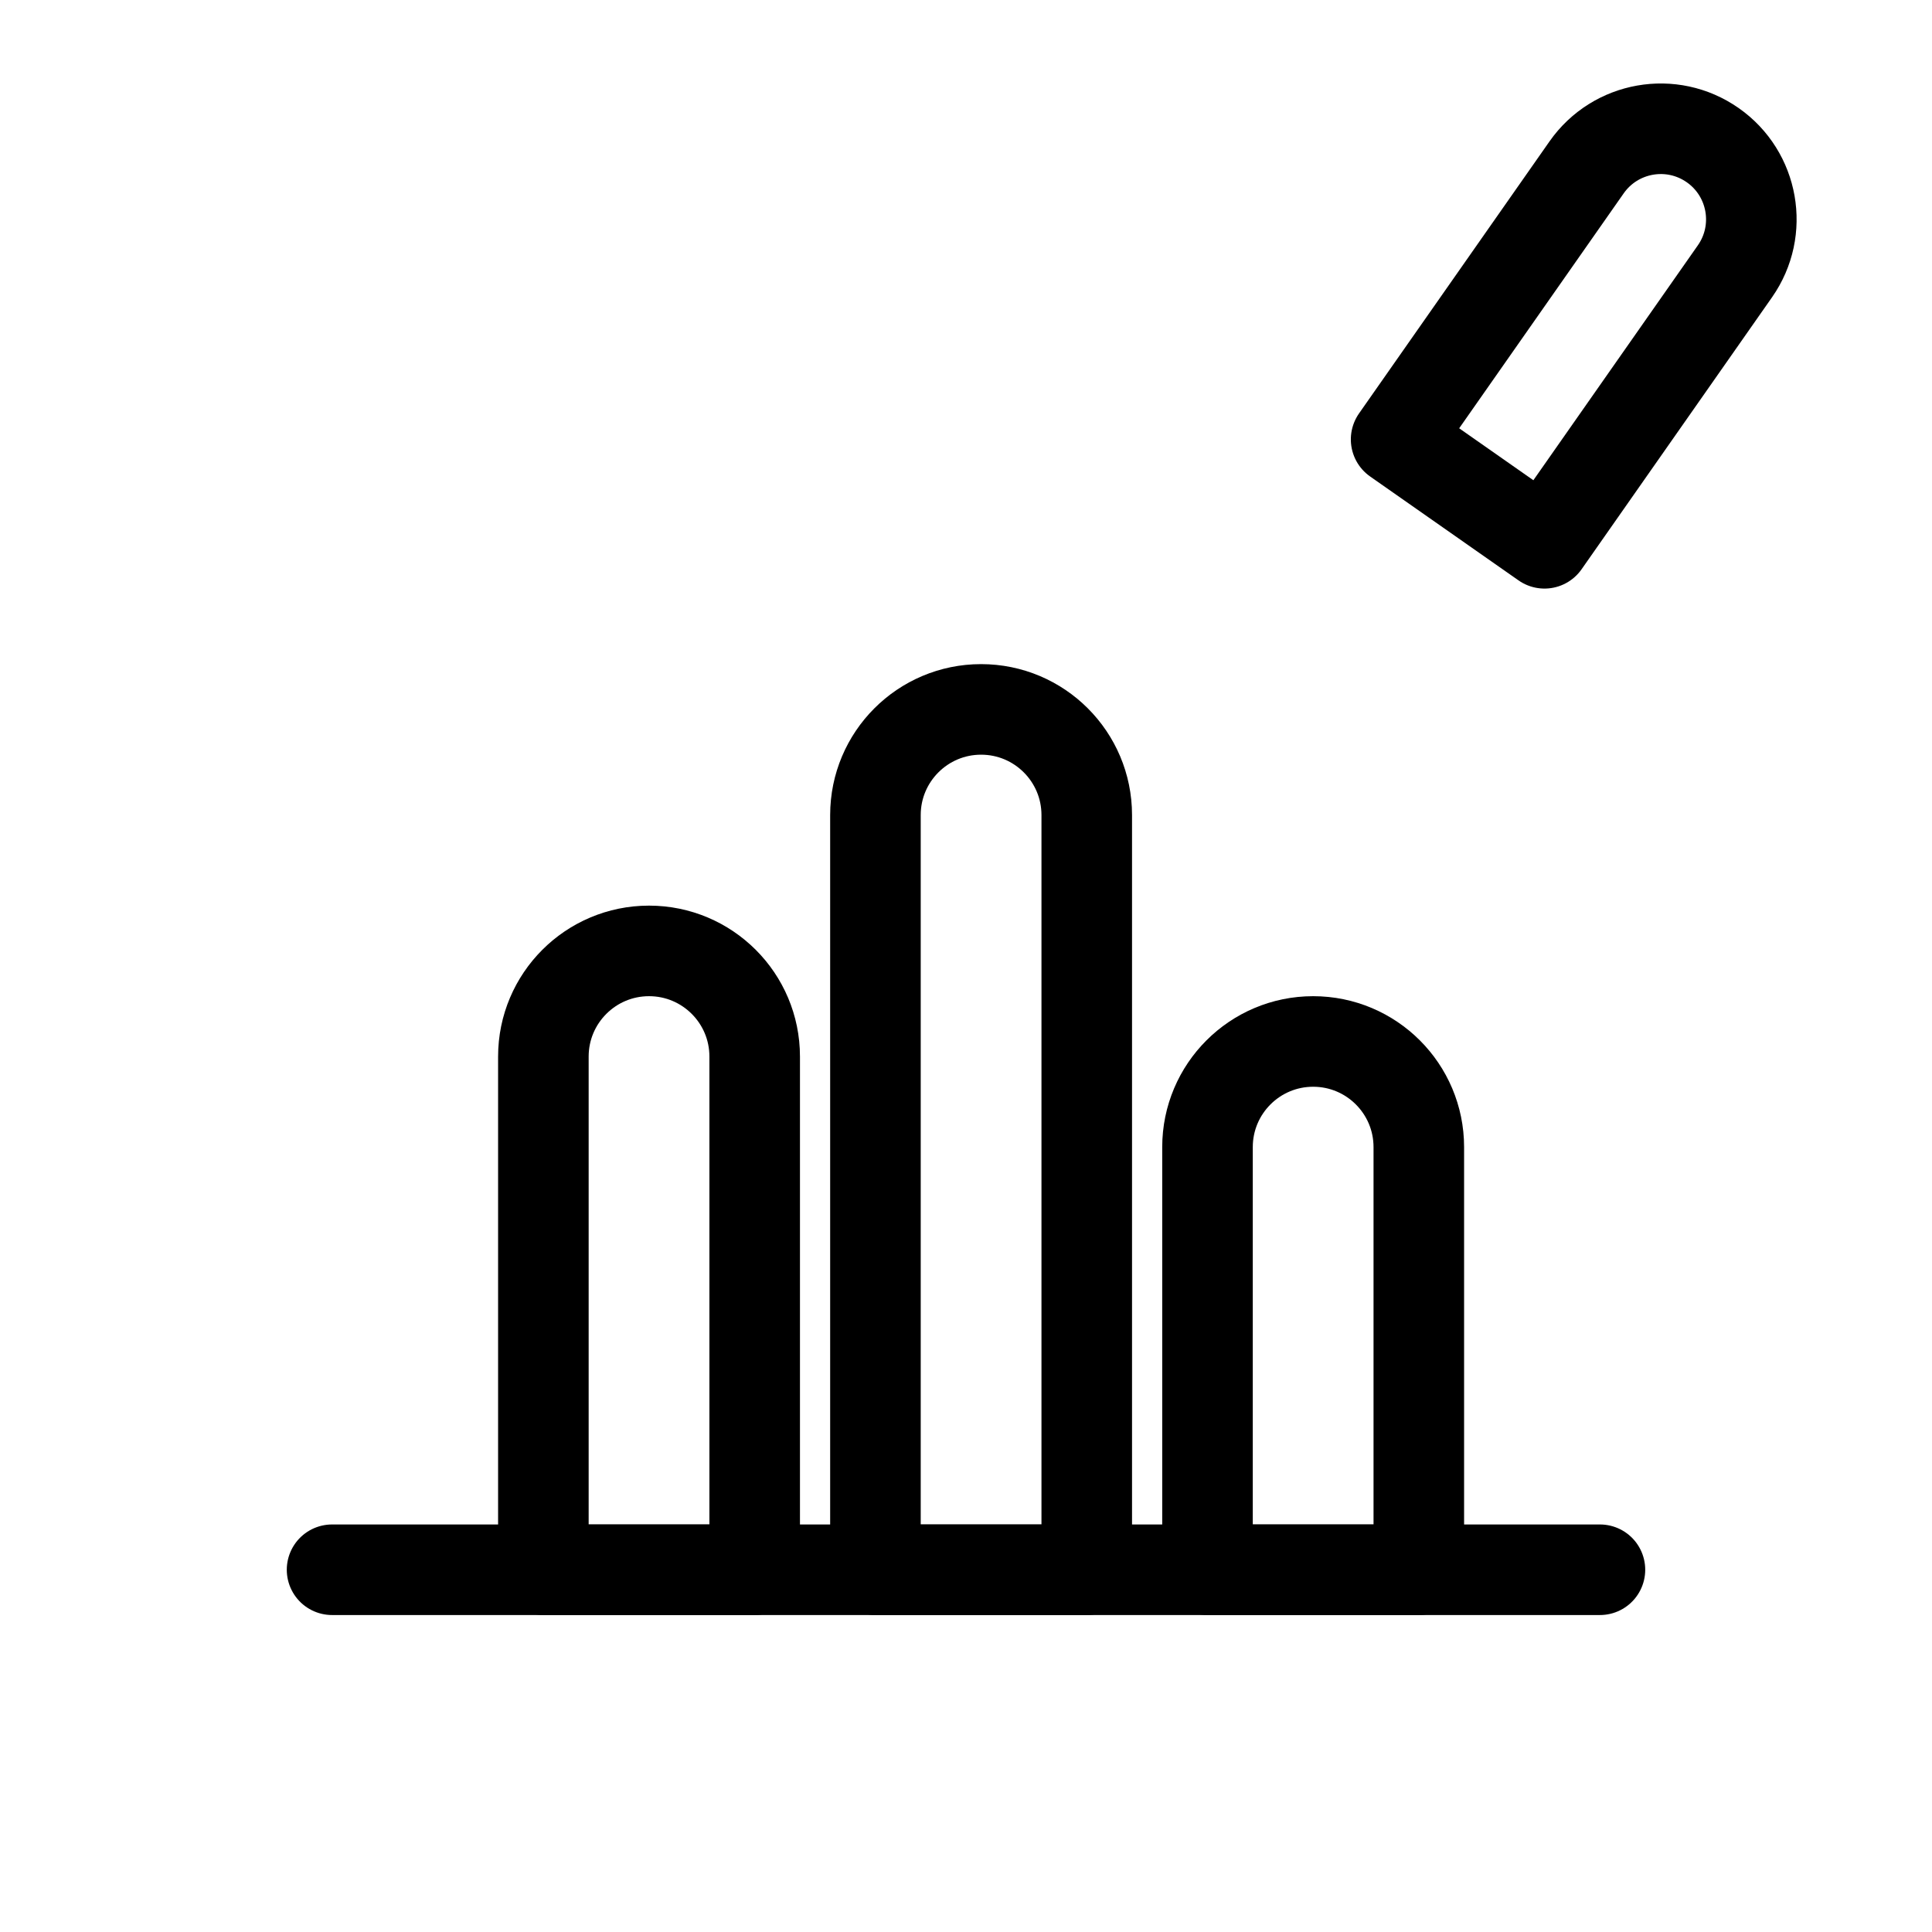
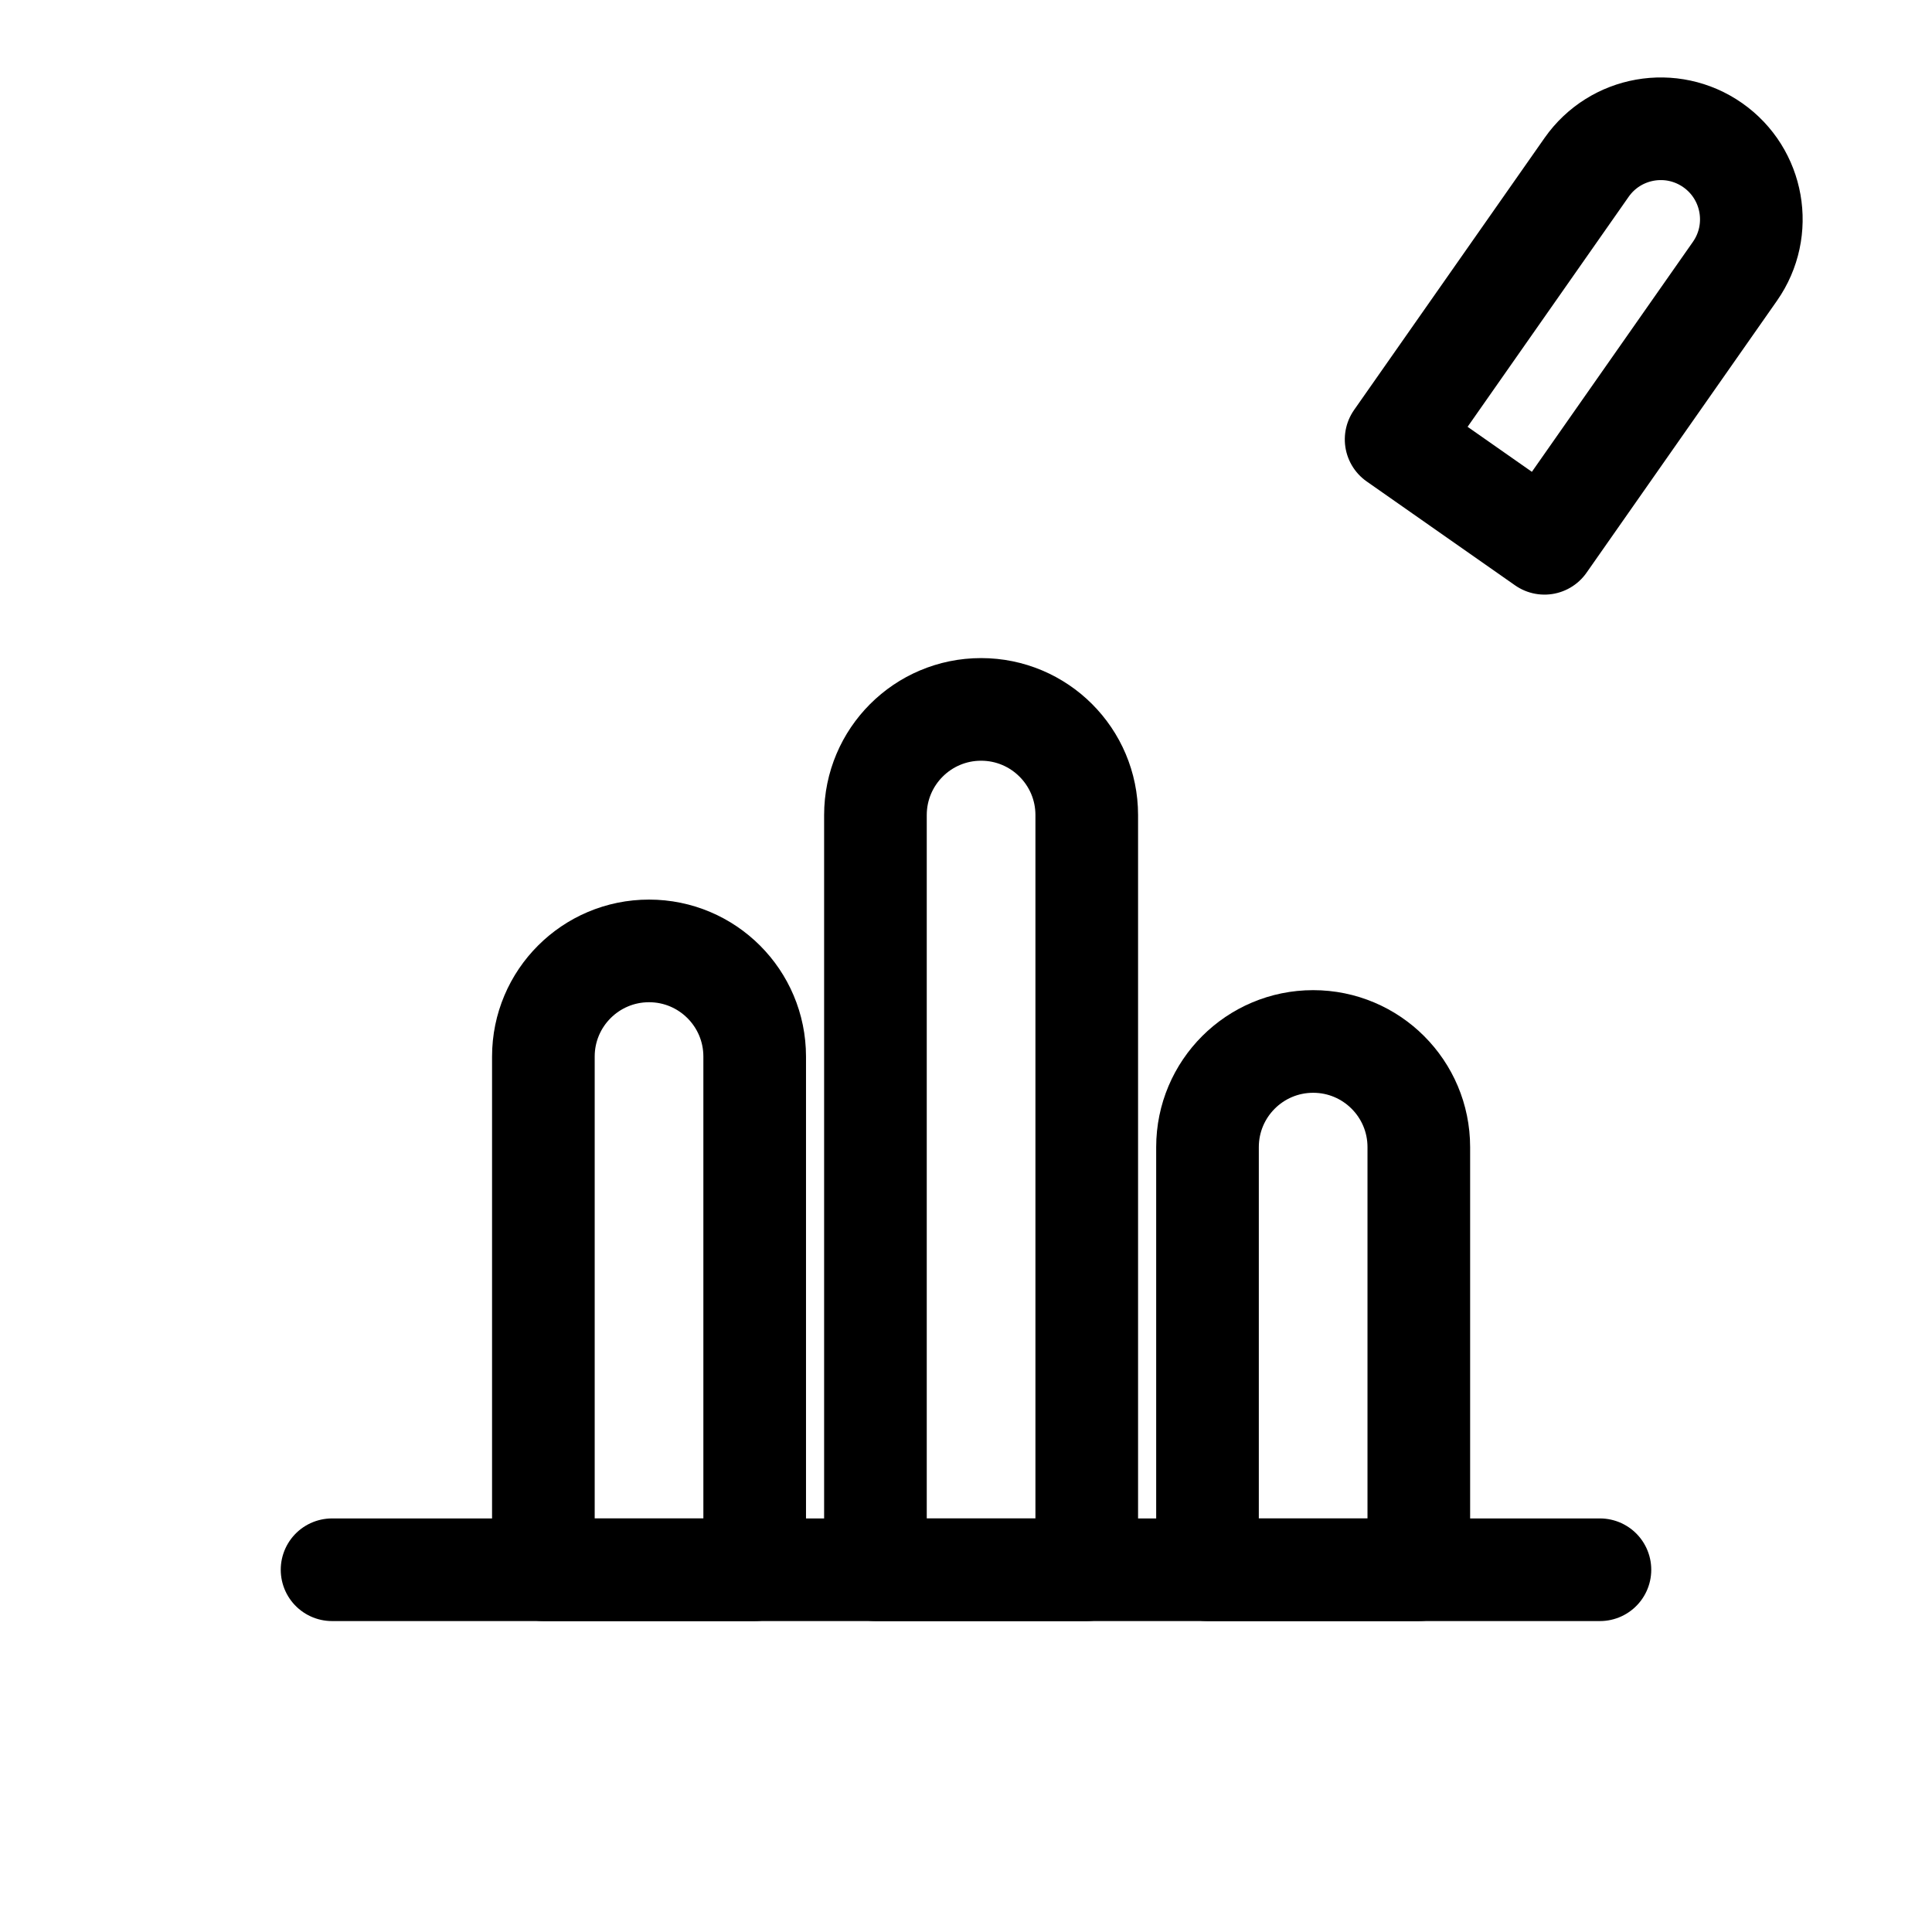
- <svg xmlns="http://www.w3.org/2000/svg" viewBox="0 0 64 64" fill="none" stroke="currentColor" stroke-width="3" stroke-linecap="round" stroke-linejoin="round" role="img" aria-label="芬蘭木柱 Mölkky">
+ <svg xmlns="http://www.w3.org/2000/svg" viewBox="0 0 64 64" fill="none" stroke="currentColor" stroke-width="3.4" stroke-linecap="round" stroke-linejoin="round" role="img" aria-label="芬蘭木柱 Mölkky">
  <path d="M11 52h42" />
  <path d="M18 35a3.5 3.5 0 0 1 7 0v17h-7z" />
  <path d="M29 27a3.5 3.5 0 0 1 7 0v25h-7z" />
  <path d="M40 38a3.5 3.5 0 0 1 7 0v14h-7z" />
  <g transform="rotate(35 51 13)">
    <path d="M48 6a3 3 0 0 1 6 0v11h-6z" />
  </g>
</svg>
